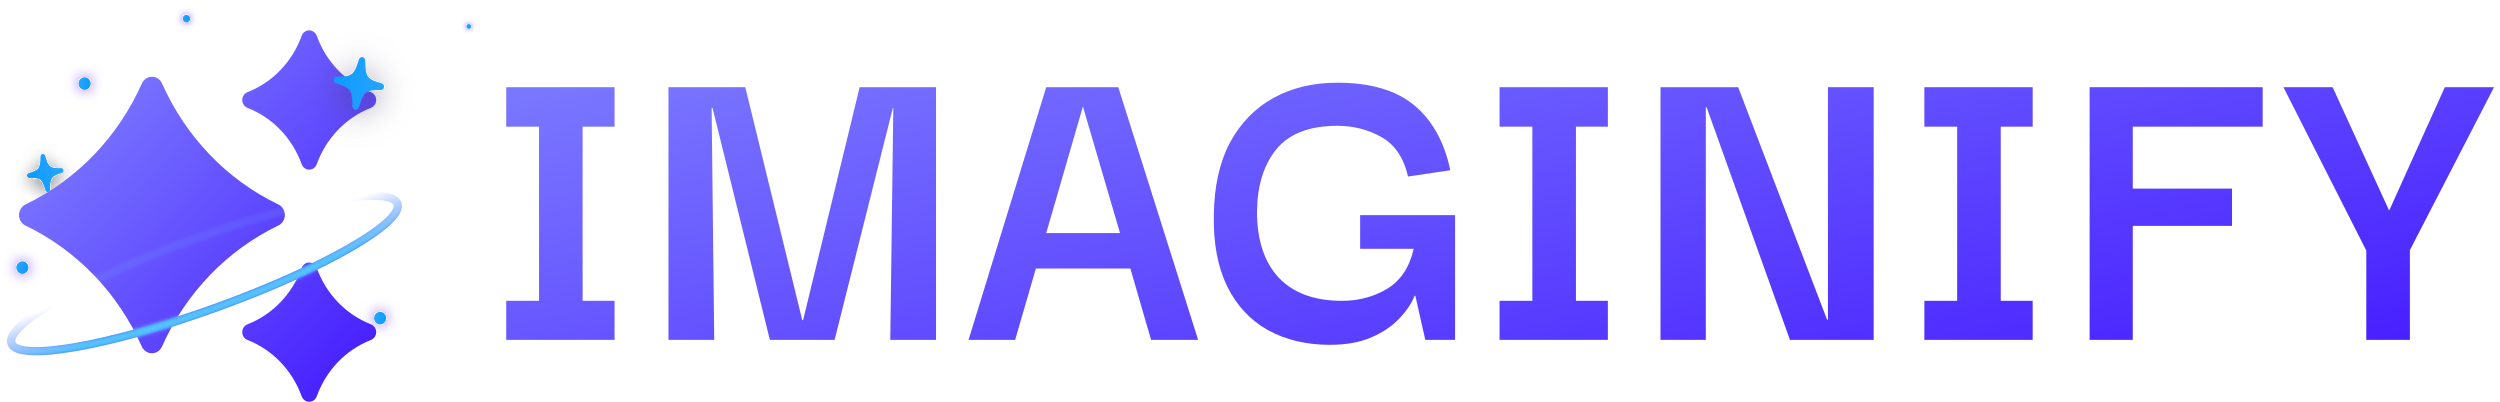
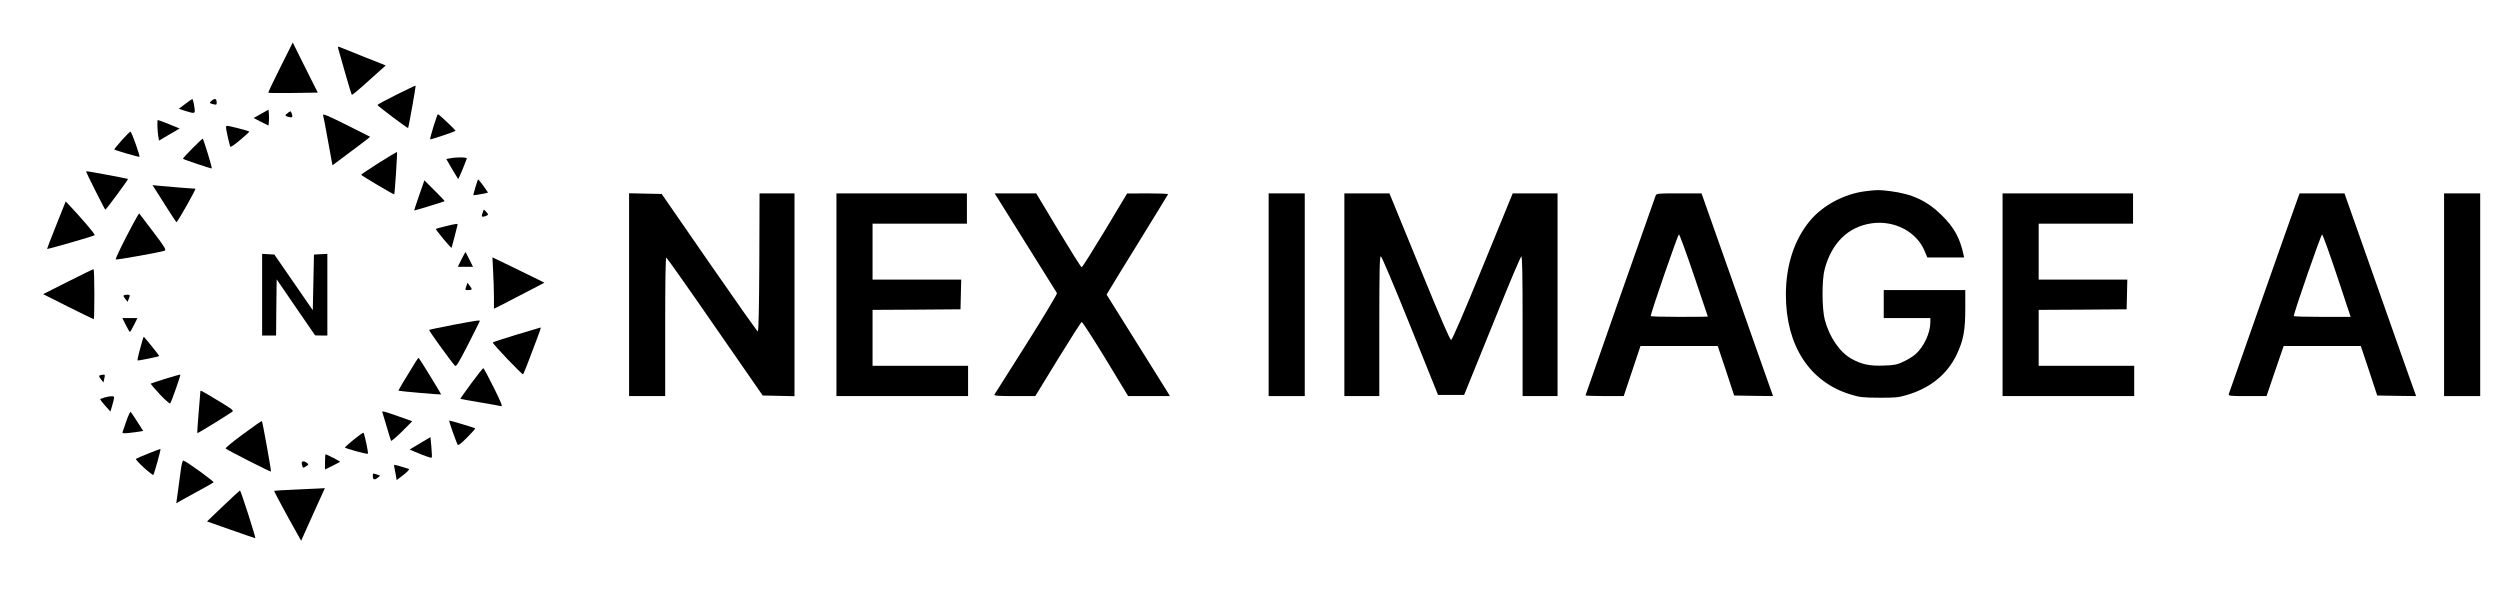
- <svg xmlns="http://www.w3.org/2000/svg" width="168" height="27" viewBox="0 0 168 27" fill="none">
-   <path d="M41.298 20.216V22.84H34.019V20.216H36.223V8.514H34.019V5.86H41.298V8.514H39.152V20.216H41.298ZM44.921 22.84V5.86H50.083L53.911 21.513H53.969L57.768 5.86H62.901V22.84H59.827L60.03 7.247H60.001L56.086 22.84H51.736L47.879 7.247H47.821L47.995 22.84H44.921ZM65.086 22.84L70.306 5.86H75.149L80.514 22.84H77.353L75.961 18.045H69.61L68.218 22.84H65.086ZM72.771 7.157L70.306 15.662H75.265L72.771 7.157ZM89.371 23.172C87.786 23.172 86.394 22.84 85.195 22.177C84.016 21.513 83.107 20.538 82.469 19.251C81.831 17.944 81.532 16.346 81.57 14.456C81.59 12.545 81.947 10.927 82.643 9.6C83.359 8.273 84.335 7.267 85.572 6.584C86.81 5.9 88.24 5.558 89.864 5.558C92.088 5.558 93.808 6.061 95.026 7.066C96.244 8.072 97.056 9.529 97.462 11.44L94.62 11.862C94.33 10.595 93.731 9.71 92.822 9.208C91.933 8.705 90.947 8.454 89.864 8.454C88.008 8.454 86.645 8.976 85.775 10.022C84.925 11.068 84.49 12.465 84.47 14.214C84.47 16.145 84.963 17.632 85.949 18.678C86.935 19.703 88.347 20.216 90.183 20.216C91.305 20.216 92.32 19.945 93.228 19.402C94.137 18.839 94.727 17.944 94.997 16.718H91.401V14.456H97.781V22.84H95.78L95.113 19.884H95.055C94.862 20.387 94.523 20.89 94.04 21.392C93.576 21.895 92.958 22.317 92.184 22.659C91.411 23.001 90.473 23.172 89.371 23.172ZM108.049 20.216V22.84H100.77V20.216H102.974V8.514H100.77V5.86H108.049V8.514H105.903V20.216H108.049ZM122.837 5.86H125.911V22.84H120.285L114.688 7.217H114.63V22.84H111.585V5.86H116.805L122.779 21.483H122.837V5.86ZM136.596 20.216V22.84H129.317V20.216H131.521V8.514H129.317V5.86H136.596V8.514H134.45V20.216H136.596ZM143.322 22.84H140.422V5.86H152.051V8.514H143.322V12.676H149.992V15.179H143.322V22.84ZM159.015 22.84V16.838L153.447 5.86H156.753L160.552 14.154L164.293 5.86H167.599L161.944 16.808V22.84H159.015Z" fill="url(#paint0_linear_2164_2166)" />
-   <g filter="url(#filter0_d_2164_2166)">
-     <path d="M31.499 1.941C31.585 1.941 31.655 1.868 31.655 1.778C31.655 1.688 31.585 1.615 31.499 1.615C31.412 1.615 31.342 1.688 31.342 1.778C31.342 1.868 31.412 1.941 31.499 1.941Z" fill="url(#paint1_linear_2164_2166)" />
+ <svg xmlns="http://www.w3.org/2000/svg" version="1.0" width="2146pt" height="506pt" viewBox="0 0 2146 506" preserveAspectRatio="xMidYMid meet">
+   <g transform="translate(0,506) scale(0.1,-0.1)" fill="#000000" stroke="none">
+     <path d="M2406 4481 c-59 -117 -105 -215 -103 -217 2 -3 99 -3 214 -2 l211 3 -108 215 -107 215 -107 -214z" />
+     <path d="M2903 4644 c3 -10 29 -102 58 -204 29 -102 55 -188 58 -192 6 -6 36 20 234 198 l58 52 -193 77 c-106 42 -199 80 -207 83 -9 3 -12 -1 -8 -14z" />
+     <path d="M3403 4247 c-90 -45 -163 -84 -163 -88 0 -8 260 -203 263 -198 5 6 68 361 65 364 -2 2 -76 -34 -165 -78z" />
+     <path d="M1821 4199 c-27 -22 -26 -25 12 -34 22 -6 27 -4 27 11 0 36 -13 43 -39 23z" />
+     <path d="M1590 4168 l-55 -42 55 -18 c88 -27 88 -27 77 42 -5 33 -13 60 -16 60 -3 0 -31 -19 -61 -42z" />
+     <path d="M2241 4083 l-64 -36 64 -33 64 -32 3 34 c2 19 2 50 0 69 l-3 34 -64 -36z" />
+     <path d="M2470 4090 c-28 -21 -26 -26 13 -35 28 -7 33 2 19 37 -7 16 -9 16 -32 -2z" />
+     <path d="M2773 4073 c3 -10 23 -111 43 -225 l38 -207 36 27 c170 126 289 216 287 218 -1 1 -93 47 -205 103 -150 75 -202 97 -199 84z" />
+     <path d="M3721 3974 c-18 -58 -31 -108 -28 -110 4 -4 206 64 217 73 4 4 -141 142 -151 143 -3 0 -20 -48 -38 -106z" />
+     <path d="M1351 3983 c0 -27 4 -66 7 -89 l7 -41 88 52 89 52 -91 37 c-50 20 -93 36 -96 36 -3 0 -5 -21 -4 -47z" />
+     <path d="M1940 3965 c0 -14 25 -128 36 -163 2 -8 33 12 84 55 44 37 80 70 80 73 0 6 -174 51 -192 50 -5 0 -8 -7 -8 -15z" />
+     <path d="M1044 3855 c-37 -42 -65 -77 -63 -78 12 -9 213 -67 216 -63 7 7 -68 216 -77 216 -5 0 -39 -34 -76 -75z" />
+     <path d="M1650 3785 c-46 -46 -82 -86 -79 -88 9 -8 243 -86 247 -83 5 5 -72 256 -78 256 -3 0 -43 -38 -90 -85z" />
+     <path d="M3252 3662 c-83 -53 -152 -99 -152 -102 1 -7 281 -173 284 -168 5 5 28 359 24 363 -2 2 -72 -40 -156 -93z" />
+     <path d="M3863 3701 l-32 -6 48 -83 c27 -46 51 -85 53 -88 3 -2 19 33 37 78 18 46 35 89 38 96 6 13 -82 15 -144 3z" />
+     <path d="M740 3585 c0 -8 160 -325 164 -325 7 0 199 260 195 264 -4 3 -340 66 -353 66 -3 0 -6 -2 -6 -5z" />
+     <path d="M4081 3453 c-11 -37 -19 -68 -18 -69 2 -2 121 18 125 22 4 3 -78 114 -84 114 -2 0 -12 -30 -23 -67z" />
+     <path d="M3598 3383 c-24 -70 -44 -129 -43 -130 1 -2 258 76 262 80 1 2 -37 43 -86 91 l-88 88 -45 -129z" />
+     <path d="M1346 3413 c20 -32 66 -104 102 -161 36 -56 66 -101 67 -100 23 25 171 288 162 288 -17 0 -240 18 -310 25 l-58 6 37 -58z" />
+     <path d="M16017 3419 c-182 -21 -371 -121 -482 -256 -134 -163 -205 -381 -205 -633 0 -436 203 -749 555 -856 81 -25 106 -27 245 -28 133 -1 166 2 234 22 201 58 349 176 430 344 60 124 76 209 76 403 l0 155 -350 0 -350 0 0 -120 0 -120 200 0 200 0 0 -38 c0 -90 -56 -210 -128 -273 -20 -18 -66 -46 -102 -63 -57 -27 -78 -31 -171 -34 -118 -5 -187 10 -272 56 -103 56 -193 186 -233 337 -25 96 -26 342 -1 435 60 225 202 364 403 393 195 28 386 -71 455 -238 l23 -55 158 0 158 0 -6 28 c-31 140 -79 228 -184 332 -126 126 -255 186 -450 210 -93 11 -104 11 -203 -1z" />
+     <path d="M5400 2530 l0 -870 155 0 155 0 0 596 c0 391 3 595 10 592 5 -1 194 -268 418 -593 l409 -590 137 -3 136 -3 0 871 0 870 -150 0 -150 0 -2 -592 c-2 -387 -6 -593 -13 -593 -5 0 -193 266 -417 590 l-408 590 -140 3 -140 3 0 -871z" />
+     <path d="M7180 2530 l0 -870 565 0 565 0 0 130 0 130 -410 0 -410 0 0 240 0 240 378 2 377 3 3 128 3 127 -381 0 -380 0 0 240 0 240 405 0 405 0 0 130 0 130 -560 0 -560 0 0 -870z" />
+     <path d="M8552 3378 c16 -24 509 -815 521 -834 4 -6 -114 -202 -261 -435 -148 -233 -271 -430 -276 -436 -6 -10 31 -13 172 -13 l179 0 194 317 c107 174 199 318 204 319 6 2 98 -141 205 -316 l194 -320 179 0 179 0 -19 33 c-11 17 -133 213 -272 435 l-252 403 19 32 c10 18 128 210 262 427 133 217 245 398 247 403 2 4 -76 7 -174 7 l-178 -1 -190 -317 c-105 -174 -195 -317 -200 -316 -6 0 -95 143 -200 317 l-190 317 -179 0 -178 0 14 -22z" />
+     <path d="M10890 2530 l0 -870 155 0 155 0 0 870 0 870 -155 0 -155 0 0 -870z" />
+     <path d="M11540 2530 l0 -870 150 0 150 0 0 600 c0 480 3 600 13 600 7 0 110 -243 252 -595 l239 -595 112 0 112 0 46 113 c25 61 133 328 240 592 106 263 198 481 205 483 8 3 11 -150 11 -597 l0 -601 150 0 150 0 0 870 0 870 -192 0 -193 0 -257 -628 c-154 -378 -262 -628 -271 -630 -10 -2 -86 174 -272 628 l-258 630 -194 0 -193 0 0 -870z" />
+     <path d="M14211 3378 c-26 -69 -601 -1708 -601 -1712 0 -3 74 -6 164 -6 l164 0 72 215 72 215 332 0 331 0 71 -212 70 -213 167 -3 167 -2 -38 107 c-21 60 -160 451 -307 871 l-269 762 -193 0 c-191 0 -194 0 -202 -22z m330 -683 c65 -193 118 -351 119 -352 0 -2 -110 -3 -245 -3 -135 0 -245 3 -245 7 0 28 234 703 242 701 6 -2 64 -161 129 -353z" />
+     <path d="M17190 2530 l0 -870 565 0 565 0 0 130 0 130 -410 0 -410 0 0 240 0 240 378 2 377 3 3 128 3 127 -381 0 -380 0 0 240 0 240 405 0 405 0 0 130 0 130 -560 0 -560 0 0 -870z" />
+     <path d="M19730 3374 c-19 -48 -593 -1679 -598 -1696 -4 -17 8 -18 160 -18 l164 0 73 215 74 215 331 0 331 0 71 -212 70 -213 167 -3 167 -2 -33 92 c-19 51 -157 443 -308 871 l-274 777 -193 0 -192 0 -10 -26z m331 -682 l117 -352 -244 0 c-134 0 -244 3 -244 7 0 29 234 703 243 700 6 -2 64 -162 128 -355z" />
+     <path d="M20980 2530 l0 -870 155 0 155 0 0 870 0 870 -155 0 -155 0 0 -870z" />
+     <path d="M483 3128 c-45 -112 -80 -204 -79 -205 4 -4 401 110 409 118 7 6 -118 152 -227 267 l-22 23 -81 -203z" />
+     <path d="M4142 3231 c-9 -27 -9 -31 6 -31 9 0 24 5 32 10 13 8 12 12 -6 31 l-21 21 -11 -31z" />
+     <path d="M1142 3138 c-84 -157 -154 -300 -148 -305 5 -6 390 63 419 75 16 7 3 29 -98 162 -65 85 -119 156 -120 158 -2 2 -25 -39 -53 -90z" />
+     <path d="M3825 3118 c-44 -11 -82 -21 -84 -23 -2 -2 27 -40 64 -85 38 -44 69 -79 71 -78 1 2 12 41 24 88 11 47 23 93 26 103 6 21 2 20 -101 -5z" />
+     <path d="M3962 2835 l-32 -65 65 0 65 0 -31 63 c-17 34 -32 63 -33 64 -1 1 -16 -27 -34 -62z" />
+     <path d="M2250 2531 l0 -351 60 0 60 0 2 241 3 241 165 -241 165 -240 53 -1 52 0 0 350 0 351 -57 -3 -58 -3 -5 -239 -5 -239 -165 239 -165 239 -53 3 -52 3 0 -350z" />
+     <path d="M4233 2729 c4 -67 7 -166 7 -221 l0 -98 63 31 c34 17 131 67 216 112 l154 80 -49 25 c-27 14 -127 63 -223 109 l-174 84 6 -122z" />
+     <path d="M582 2642 l-212 -107 215 -108 c118 -59 217 -107 220 -107 3 0 5 97 5 215 0 118 -3 215 -7 214 -5 0 -104 -48 -221 -107z" />
+     <path d="M4002 2601 c-11 -30 -10 -31 19 -31 34 0 35 6 10 39 l-18 24 -11 -32z" />
+     <path d="M1060 2521 c0 -5 8 -19 18 -30 l17 -22 12 30 c11 30 10 31 -18 31 -16 0 -29 -4 -29 -9z" />
+     <path d="M1080 2270 c17 -33 32 -60 35 -60 3 0 18 27 35 60 l30 60 -65 0 -65 0 30 -60z" />
+     <path d="M3888 2271 c-109 -21 -200 -40 -204 -43 -5 -5 182 -264 221 -307 11 -11 30 20 112 180 54 107 100 197 101 202 5 11 -17 8 -230 -32z" />
+     <path d="M4433 2187 c-112 -34 -203 -64 -203 -67 0 -14 254 -280 260 -273 4 4 23 51 43 103 19 52 53 141 75 198 22 56 37 102 34 101 -4 -1 -98 -29 -209 -62z" />
+     <path d="M1220 2129 c-7 -24 -19 -70 -28 -102 -8 -31 -13 -59 -11 -61 4 -4 180 32 186 38 2 2 -108 139 -132 165 -2 1 -9 -17 -15 -40z" />
+     <path d="M3567 1953 c-91 -146 -149 -244 -146 -247 5 -4 363 -35 366 -32 2 2 -182 303 -193 314 -1 2 -13 -13 -27 -35z" />
+     <path d="M4045 1769 c-53 -72 -95 -132 -93 -133 2 -1 77 -15 168 -30 91 -15 173 -30 183 -33 13 -3 -4 38 -65 161 -45 91 -86 166 -89 166 -4 0 -51 -59 -104 -131z" />
+     <path d="M873 1842 c-28 -4 -28 -10 -4 -41 l19 -24 7 32 c8 37 8 38 -22 33z" />
+     <path d="M1421 1809 c-67 -21 -125 -40 -127 -42 -2 -2 32 -43 77 -91 45 -48 86 -83 90 -79 9 9 92 244 87 248 -2 1 -59 -15 -127 -36z" />
+     <path d="M1720 1698 c0 -7 -7 -89 -15 -182 -8 -94 -13 -172 -11 -174 4 -3 231 137 299 183 15 11 3 21 -105 86 -172 104 -168 102 -168 87z" />
+     <path d="M898 1648 c-21 -6 -38 -13 -38 -16 1 -4 20 -29 44 -56 l44 -49 16 55 c9 31 16 61 16 67 0 13 -31 13 -82 -1z" />
+     <path d="M1085 1447 c-15 -45 -30 -88 -33 -96 -4 -11 7 -12 59 -7 35 4 76 9 91 12 l27 5 -51 80 c-27 43 -53 81 -57 83 -4 3 -20 -32 -36 -77z" />
+     <path d="M3284 1515 c3 -9 20 -64 37 -123 17 -59 33 -111 36 -116 3 -4 45 32 94 80 l88 88 -121 43 c-137 48 -143 49 -134 28z" />
+     <path d="M2086 1333 c-86 -63 -154 -119 -149 -123 16 -15 384 -202 389 -198 4 5 -72 427 -78 434 -3 2 -75 -49 -162 -113z" />
+     <path d="M3886 1353 c19 -53 38 -102 42 -110 6 -9 29 8 82 62 41 41 72 76 69 78 -4 5 -213 67 -222 67 -4 0 10 -43 29 -97z" />
+     <path d="M3037 1287 c-42 -34 -76 -65 -76 -68 -1 -8 191 -60 197 -54 6 6 -30 175 -38 180 -4 2 -41 -24 -83 -58z" />
+     <path d="M3606 1255 l-90 -54 45 -19 c85 -36 139 -55 145 -50 3 3 1 44 -3 91 l-8 85 -89 -53z" />
+     <path d="M1275 1168 c-55 -22 -103 -43 -108 -47 -4 -4 27 -38 68 -75 42 -38 78 -66 81 -63 7 6 66 219 62 222 -2 2 -48 -15 -103 -37z" />
+     <path d="M2790 1095 l0 -65 63 31 c34 17 64 33 66 35 3 3 -114 64 -124 64 -3 0 -5 -29 -5 -65z" />
+     <path d="M1551 1018 c-7 -51 -18 -135 -25 -185 l-13 -93 51 29 c28 16 98 54 156 86 58 31 109 60 113 65 7 6 -222 173 -257 186 -9 3 -16 -21 -25 -88z" />
+     <path d="M2590 1086 c0 -8 3 -21 6 -30 5 -14 9 -13 31 1 24 16 24 17 7 30 -23 17 -44 17 -44 -1z" />
+     <path d="M3385 1048 c3 -13 9 -42 13 -66 l7 -43 59 45 c37 29 53 48 45 51 -27 9 -114 35 -122 35 -4 0 -5 -10 -2 -22z" />
+     <path d="M3200 975 c0 -33 14 -38 41 -17 l22 19 -31 11 c-30 10 -32 10 -32 -13z" />
+     <path d="M2546 858 c-104 -4 -191 -10 -193 -11 -2 -2 50 -100 114 -217 l118 -212 17 38 c9 22 55 123 102 227 l85 187 -27 -2 c-15 0 -112 -5 -216 -10z" />
+     <path d="M1916 717 l-139 -133 205 -72 c113 -40 207 -72 210 -72 3 0 -25 92 -61 205 -36 113 -68 205 -71 205 -3 -1 -68 -60 -144 -133z" />
  </g>
-   <g filter="url(#filter1_d_2164_2166)">
-     <path d="M5.684 6.038C5.909 6.038 6.09 5.849 6.09 5.616C6.09 5.383 5.909 5.193 5.684 5.193C5.46 5.193 5.278 5.383 5.278 5.616C5.278 5.849 5.46 6.038 5.684 6.038Z" fill="url(#paint2_linear_2164_2166)" />
-   </g>
-   <g filter="url(#filter2_d_2164_2166)">
-     <path d="M1.502 18.406C1.726 18.406 1.908 18.217 1.908 17.984C1.908 17.751 1.726 17.562 1.502 17.562C1.278 17.562 1.096 17.751 1.096 17.984C1.096 18.217 1.278 18.406 1.502 18.406Z" fill="url(#paint3_linear_2164_2166)" />
-   </g>
-   <g filter="url(#filter3_d_2164_2166)">
-     <path d="M25.543 21.802C25.767 21.802 25.949 21.613 25.949 21.379C25.949 21.146 25.767 20.957 25.543 20.957C25.319 20.957 25.137 21.146 25.137 21.379C25.137 21.613 25.319 21.802 25.543 21.802Z" fill="url(#paint4_linear_2164_2166)" />
-   </g>
-   <g filter="url(#filter4_d_2164_2166)">
-     <path d="M6.528 14.652C6.614 14.652 6.684 14.579 6.684 14.489C6.684 14.399 6.614 14.326 6.528 14.326C6.441 14.326 6.371 14.399 6.371 14.489C6.371 14.579 6.441 14.652 6.528 14.652Z" fill="url(#paint5_linear_2164_2166)" />
-   </g>
-   <g filter="url(#filter5_d_2164_2166)">
-     <path d="M12.524 1.512C12.66 1.512 12.77 1.397 12.77 1.256C12.77 1.115 12.66 1 12.524 1C12.388 1 12.278 1.115 12.278 1.256C12.278 1.397 12.388 1.512 12.524 1.512Z" fill="url(#paint6_linear_2164_2166)" />
-   </g>
-   <g filter="url(#filter6_d_2164_2166)">
-     <path d="M3.228 12.906C3.148 12.919 3.073 12.868 3.049 12.783C2.828 12.029 2.711 11.937 1.985 11.965C1.902 11.967 1.828 11.906 1.816 11.823C1.804 11.739 1.856 11.659 1.936 11.634C2.63 11.42 2.705 11.316 2.722 10.526C2.724 10.438 2.779 10.367 2.857 10.354C2.939 10.342 3.012 10.393 3.038 10.477C3.257 11.231 3.374 11.322 4.099 11.295C4.185 11.293 4.257 11.352 4.269 11.438C4.281 11.521 4.231 11.6 4.149 11.626C3.454 11.842 3.38 11.945 3.365 12.735C3.361 12.824 3.305 12.894 3.228 12.906Z" fill="url(#paint7_linear_2164_2166)" />
-   </g>
-   <path d="M16.63 6.194C16.419 6.276 16.278 6.486 16.278 6.72C16.278 6.954 16.419 7.164 16.63 7.247C18.313 7.903 19.641 9.284 20.272 11.034C20.352 11.254 20.553 11.4 20.778 11.4C21.003 11.4 21.205 11.254 21.285 11.034C21.916 9.284 23.244 7.903 24.927 7.247C25.138 7.164 25.278 6.954 25.278 6.72C25.278 6.486 25.138 6.276 24.927 6.194C23.244 5.537 21.916 4.156 21.285 2.406C21.205 2.186 21.003 2.04 20.778 2.04C20.553 2.04 20.352 2.186 20.272 2.406C19.641 4.156 18.313 5.537 16.63 6.194ZM10.892 5.613C10.771 5.336 10.503 5.16 10.213 5.16C9.922 5.16 9.655 5.336 9.533 5.613C7.936 9.2 5.164 12.082 1.714 13.74C1.447 13.867 1.278 14.145 1.278 14.452C1.278 14.759 1.447 15.032 1.714 15.159C5.163 16.815 7.937 19.698 9.528 23.285C9.65 23.563 9.917 23.739 10.208 23.739C10.499 23.739 10.766 23.563 10.888 23.285C12.482 19.695 15.254 16.812 18.706 15.154C18.974 15.027 19.142 14.749 19.142 14.447C19.142 14.145 18.974 13.867 18.706 13.74C15.257 12.085 12.485 9.2 10.892 5.613ZM20.272 18.006C19.641 19.756 18.313 21.137 16.63 21.794C16.419 21.876 16.278 22.086 16.278 22.32C16.278 22.554 16.419 22.764 16.63 22.846C18.313 23.503 19.641 24.884 20.272 26.634C20.352 26.854 20.553 27 20.778 27C21.003 27 21.205 26.854 21.285 26.634C21.916 24.884 23.244 23.503 24.927 22.846C25.138 22.764 25.278 22.554 25.278 22.32C25.278 22.086 25.138 21.876 24.927 21.794C23.244 21.137 21.916 19.756 21.285 18.006C21.205 17.786 21.003 17.64 20.778 17.64C20.553 17.64 20.352 17.786 20.272 18.006Z" fill="url(#paint8_linear_2164_2166)" />
-   <path d="M12.972 16.086C5.808 18.673 0.343 21.799 0.766 23.067C1.19 24.334 7.341 23.264 14.505 20.677C21.669 18.089 27.133 14.964 26.71 13.696C26.287 12.428 20.136 13.498 12.972 16.086Z" stroke="url(#paint9_linear_2164_2166)" stroke-width="0.549" />
-   <g style="mix-blend-mode:screen" filter="url(#filter7_f_2164_2166)">
-     <path d="M12.972 16.085C5.808 18.673 0.343 21.799 0.766 23.066C1.19 24.334 7.341 23.264 14.505 20.677C21.669 18.089 27.133 14.963 26.71 13.696C26.287 12.428 20.136 13.498 12.972 16.085Z" stroke="url(#paint10_linear_2164_2166)" stroke-width="0.549" />
-   </g>
-   <g filter="url(#filter8_d_2164_2166)">
-     <path d="M23.872 7.362C23.762 7.345 23.683 7.247 23.684 7.126C23.679 6.038 23.559 5.869 22.591 5.606C22.479 5.575 22.405 5.463 22.421 5.348C22.437 5.232 22.536 5.149 22.652 5.148C23.65 5.152 23.789 5.046 24.113 4.009C24.149 3.894 24.248 3.823 24.357 3.839C24.469 3.856 24.547 3.954 24.549 4.076C24.551 5.161 24.67 5.33 25.637 5.593C25.752 5.627 25.825 5.735 25.808 5.853C25.793 5.968 25.696 6.051 25.577 6.051C24.577 6.05 24.441 6.155 24.119 7.192C24.08 7.308 23.979 7.378 23.872 7.362Z" fill="url(#paint11_linear_2164_2166)" />
-   </g>
-   <defs>
-     <filter id="filter0_d_2164_2166" x="31.001" y="1.274" width="0.996" height="1.009" filterUnits="userSpaceOnUse" color-interpolation-filters="sRGB">
-       <feFlood flood-opacity="0" result="BackgroundImageFix" />
-       <feColorMatrix in="SourceAlpha" type="matrix" values="0 0 0 0 0 0 0 0 0 0 0 0 0 0 0 0 0 0 127 0" result="hardAlpha" />
-       <feOffset />
-       <feGaussianBlur stdDeviation="0.171" />
-       <feComposite in2="hardAlpha" operator="out" />
-       <feColorMatrix type="matrix" values="0 0 0 0 0.592 0 0 0 0 0.392 0 0 0 0 1 0 0 0 1 0" />
-       <feBlend mode="normal" in2="BackgroundImageFix" result="effect1_dropShadow_2164_2166" />
-       <feBlend mode="normal" in="SourceGraphic" in2="effect1_dropShadow_2164_2166" result="shape" />
-     </filter>
-     <filter id="filter1_d_2164_2166" x="4.392" y="4.308" width="2.584" height="2.616" filterUnits="userSpaceOnUse" color-interpolation-filters="sRGB">
-       <feFlood flood-opacity="0" result="BackgroundImageFix" />
-       <feColorMatrix in="SourceAlpha" type="matrix" values="0 0 0 0 0 0 0 0 0 0 0 0 0 0 0 0 0 0 127 0" result="hardAlpha" />
-       <feOffset />
-       <feGaussianBlur stdDeviation="0.443" />
-       <feComposite in2="hardAlpha" operator="out" />
-       <feColorMatrix type="matrix" values="0 0 0 0 0.592 0 0 0 0 0.392 0 0 0 0 1 0 0 0 1 0" />
-       <feBlend mode="normal" in2="BackgroundImageFix" result="effect1_dropShadow_2164_2166" />
-       <feBlend mode="normal" in="SourceGraphic" in2="effect1_dropShadow_2164_2166" result="shape" />
-     </filter>
-     <filter id="filter2_d_2164_2166" x="0.21" y="16.676" width="2.584" height="2.616" filterUnits="userSpaceOnUse" color-interpolation-filters="sRGB">
-       <feFlood flood-opacity="0" result="BackgroundImageFix" />
-       <feColorMatrix in="SourceAlpha" type="matrix" values="0 0 0 0 0 0 0 0 0 0 0 0 0 0 0 0 0 0 127 0" result="hardAlpha" />
-       <feOffset />
-       <feGaussianBlur stdDeviation="0.443" />
-       <feComposite in2="hardAlpha" operator="out" />
-       <feColorMatrix type="matrix" values="0 0 0 0 0.592 0 0 0 0 0.392 0 0 0 0 1 0 0 0 1 0" />
-       <feBlend mode="normal" in2="BackgroundImageFix" result="effect1_dropShadow_2164_2166" />
-       <feBlend mode="normal" in="SourceGraphic" in2="effect1_dropShadow_2164_2166" result="shape" />
-     </filter>
-     <filter id="filter3_d_2164_2166" x="24.251" y="20.071" width="2.584" height="2.616" filterUnits="userSpaceOnUse" color-interpolation-filters="sRGB">
-       <feFlood flood-opacity="0" result="BackgroundImageFix" />
-       <feColorMatrix in="SourceAlpha" type="matrix" values="0 0 0 0 0 0 0 0 0 0 0 0 0 0 0 0 0 0 127 0" result="hardAlpha" />
-       <feOffset />
-       <feGaussianBlur stdDeviation="0.443" />
-       <feComposite in2="hardAlpha" operator="out" />
-       <feColorMatrix type="matrix" values="0 0 0 0 0.592 0 0 0 0 0.392 0 0 0 0 1 0 0 0 1 0" />
-       <feBlend mode="normal" in2="BackgroundImageFix" result="effect1_dropShadow_2164_2166" />
-       <feBlend mode="normal" in="SourceGraphic" in2="effect1_dropShadow_2164_2166" result="shape" />
-     </filter>
-     <filter id="filter4_d_2164_2166" x="6.03" y="13.984" width="0.996" height="1.009" filterUnits="userSpaceOnUse" color-interpolation-filters="sRGB">
-       <feFlood flood-opacity="0" result="BackgroundImageFix" />
-       <feColorMatrix in="SourceAlpha" type="matrix" values="0 0 0 0 0 0 0 0 0 0 0 0 0 0 0 0 0 0 127 0" result="hardAlpha" />
-       <feOffset />
-       <feGaussianBlur stdDeviation="0.171" />
-       <feComposite in2="hardAlpha" operator="out" />
-       <feColorMatrix type="matrix" values="0 0 0 0 0.592 0 0 0 0 0.392 0 0 0 0 1 0 0 0 1 0" />
-       <feBlend mode="normal" in2="BackgroundImageFix" result="effect1_dropShadow_2164_2166" />
-       <feBlend mode="normal" in="SourceGraphic" in2="effect1_dropShadow_2164_2166" result="shape" />
-     </filter>
-     <filter id="filter5_d_2164_2166" x="11.742" y="0.463" width="1.565" height="1.585" filterUnits="userSpaceOnUse" color-interpolation-filters="sRGB">
-       <feFlood flood-opacity="0" result="BackgroundImageFix" />
-       <feColorMatrix in="SourceAlpha" type="matrix" values="0 0 0 0 0 0 0 0 0 0 0 0 0 0 0 0 0 0 127 0" result="hardAlpha" />
-       <feOffset />
-       <feGaussianBlur stdDeviation="0.268" />
-       <feComposite in2="hardAlpha" operator="out" />
-       <feColorMatrix type="matrix" values="0 0 0 0 0.592 0 0 0 0 0.392 0 0 0 0 1 0 0 0 1 0" />
-       <feBlend mode="normal" in2="BackgroundImageFix" result="effect1_dropShadow_2164_2166" />
-       <feBlend mode="normal" in="SourceGraphic" in2="effect1_dropShadow_2164_2166" result="shape" />
-     </filter>
-     <filter id="filter6_d_2164_2166" x="0.732" y="9.553" width="4.62" height="4.719" filterUnits="userSpaceOnUse" color-interpolation-filters="sRGB">
-       <feFlood flood-opacity="0" result="BackgroundImageFix" />
-       <feColorMatrix in="SourceAlpha" type="matrix" values="0 0 0 0 0 0 0 0 0 0 0 0 0 0 0 0 0 0 127 0" result="hardAlpha" />
-       <feOffset dy="0.282" />
-       <feGaussianBlur stdDeviation="0.541" />
-       <feComposite in2="hardAlpha" operator="out" />
-       <feColorMatrix type="matrix" values="0 0 0 0 0.221 0 0 0 0 0.21 0 0 0 0 0.242 0 0 0 0.6 0" />
-       <feBlend mode="normal" in2="BackgroundImageFix" result="effect1_dropShadow_2164_2166" />
-       <feBlend mode="normal" in="SourceGraphic" in2="effect1_dropShadow_2164_2166" result="shape" />
-     </filter>
-     <filter id="filter7_f_2164_2166" x="0.216" y="12.631" width="27.044" height="11.499" filterUnits="userSpaceOnUse" color-interpolation-filters="sRGB">
-       <feFlood flood-opacity="0" result="BackgroundImageFix" />
-       <feBlend mode="normal" in="SourceGraphic" in2="BackgroundImageFix" result="shape" />
-       <feGaussianBlur stdDeviation="0.127" result="effect1_foregroundBlur_2164_2166" />
-     </filter>
-     <filter id="filter8_d_2164_2166" x="20.288" y="2.261" width="7.653" height="7.788" filterUnits="userSpaceOnUse" color-interpolation-filters="sRGB">
-       <feFlood flood-opacity="0" result="BackgroundImageFix" />
-       <feColorMatrix in="SourceAlpha" type="matrix" values="0 0 0 0 0 0 0 0 0 0 0 0 0 0 0 0 0 0 127 0" result="hardAlpha" />
-       <feOffset dy="0.555" />
-       <feGaussianBlur stdDeviation="1.065" />
-       <feComposite in2="hardAlpha" operator="out" />
-       <feColorMatrix type="matrix" values="0 0 0 0 0.297 0 0 0 0 0.244 0 0 0 0 0.404 0 0 0 0.6 0" />
-       <feBlend mode="normal" in2="BackgroundImageFix" result="effect1_dropShadow_2164_2166" />
-       <feBlend mode="normal" in="SourceGraphic" in2="effect1_dropShadow_2164_2166" result="shape" />
-     </filter>
-     <linearGradient id="paint0_linear_2164_2166" x1="32.279" y1="-4.2" x2="45.114" y2="53.252" gradientUnits="userSpaceOnUse">
-       <stop stop-color="#868CFF" />
-       <stop offset="1" stop-color="#4318FF" />
-     </linearGradient>
-     <linearGradient id="paint1_linear_2164_2166" x1="31.352" y1="1.761" x2="31.663" y2="1.768" gradientUnits="userSpaceOnUse">
-       <stop stop-color="#26A4FF" />
-       <stop offset="1" stop-color="#0D9AFF" />
-     </linearGradient>
-     <linearGradient id="paint2_linear_2164_2166" x1="5.302" y1="5.572" x2="6.11" y2="5.588" gradientUnits="userSpaceOnUse">
-       <stop stop-color="#26A4FF" />
-       <stop offset="1" stop-color="#0D9AFF" />
-     </linearGradient>
-     <linearGradient id="paint3_linear_2164_2166" x1="1.12" y1="17.94" x2="1.928" y2="17.957" gradientUnits="userSpaceOnUse">
-       <stop stop-color="#26A4FF" />
-       <stop offset="1" stop-color="#0D9AFF" />
-     </linearGradient>
-     <linearGradient id="paint4_linear_2164_2166" x1="25.161" y1="21.336" x2="25.968" y2="21.352" gradientUnits="userSpaceOnUse">
-       <stop stop-color="#26A4FF" />
-       <stop offset="1" stop-color="#0D9AFF" />
-     </linearGradient>
-     <linearGradient id="paint5_linear_2164_2166" x1="6.38" y1="14.472" x2="6.692" y2="14.478" gradientUnits="userSpaceOnUse">
-       <stop stop-color="#26A4FF" />
-       <stop offset="1" stop-color="#0D9AFF" />
-     </linearGradient>
-     <linearGradient id="paint6_linear_2164_2166" x1="12.293" y1="1.229" x2="12.782" y2="1.239" gradientUnits="userSpaceOnUse">
-       <stop stop-color="#26A4FF" />
-       <stop offset="1" stop-color="#0D9AFF" />
-     </linearGradient>
-     <linearGradient id="paint7_linear_2164_2166" x1="4.177" y1="11.317" x2="1.741" y2="11.721" gradientUnits="userSpaceOnUse">
-       <stop stop-color="#26A4FF" />
-       <stop offset="1" stop-color="#0D9AFF" />
-     </linearGradient>
-     <linearGradient id="paint8_linear_2164_2166" x1="1.278" y1="2.04" x2="26.219" y2="26.022" gradientUnits="userSpaceOnUse">
-       <stop stop-color="#868CFF" />
-       <stop offset="1" stop-color="#4318FF" />
-     </linearGradient>
-     <linearGradient id="paint9_linear_2164_2166" x1="1.183" y1="24.803" x2="0.114" y2="21.789" gradientUnits="userSpaceOnUse">
-       <stop stop-color="#3F5FFF" />
-       <stop offset="1" stop-color="#3F5FFF" stop-opacity="0" />
-     </linearGradient>
-     <linearGradient id="paint10_linear_2164_2166" x1="1.183" y1="24.802" x2="0.114" y2="21.789" gradientUnits="userSpaceOnUse">
-       <stop stop-color="#1DA0FF" />
-       <stop offset="1" stop-color="#199FFF" stop-opacity="0.13" />
-     </linearGradient>
-     <linearGradient id="paint11_linear_2164_2166" x1="25.733" y1="5.656" x2="22.352" y2="5.259" gradientUnits="userSpaceOnUse">
-       <stop stop-color="#26A4FF" />
-       <stop offset="1" stop-color="#0D9AFF" />
-     </linearGradient>
-   </defs>
</svg>
